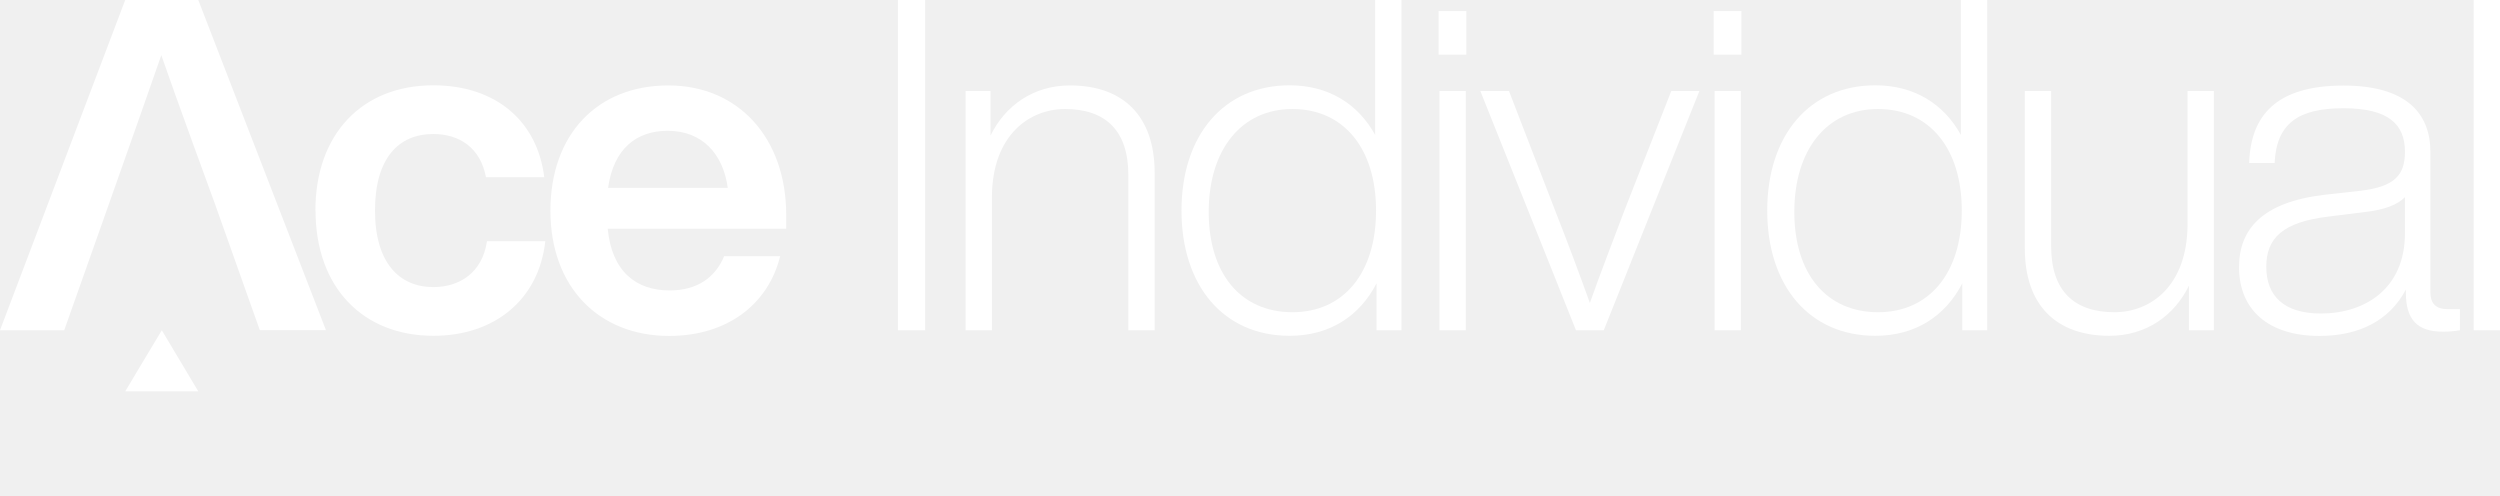
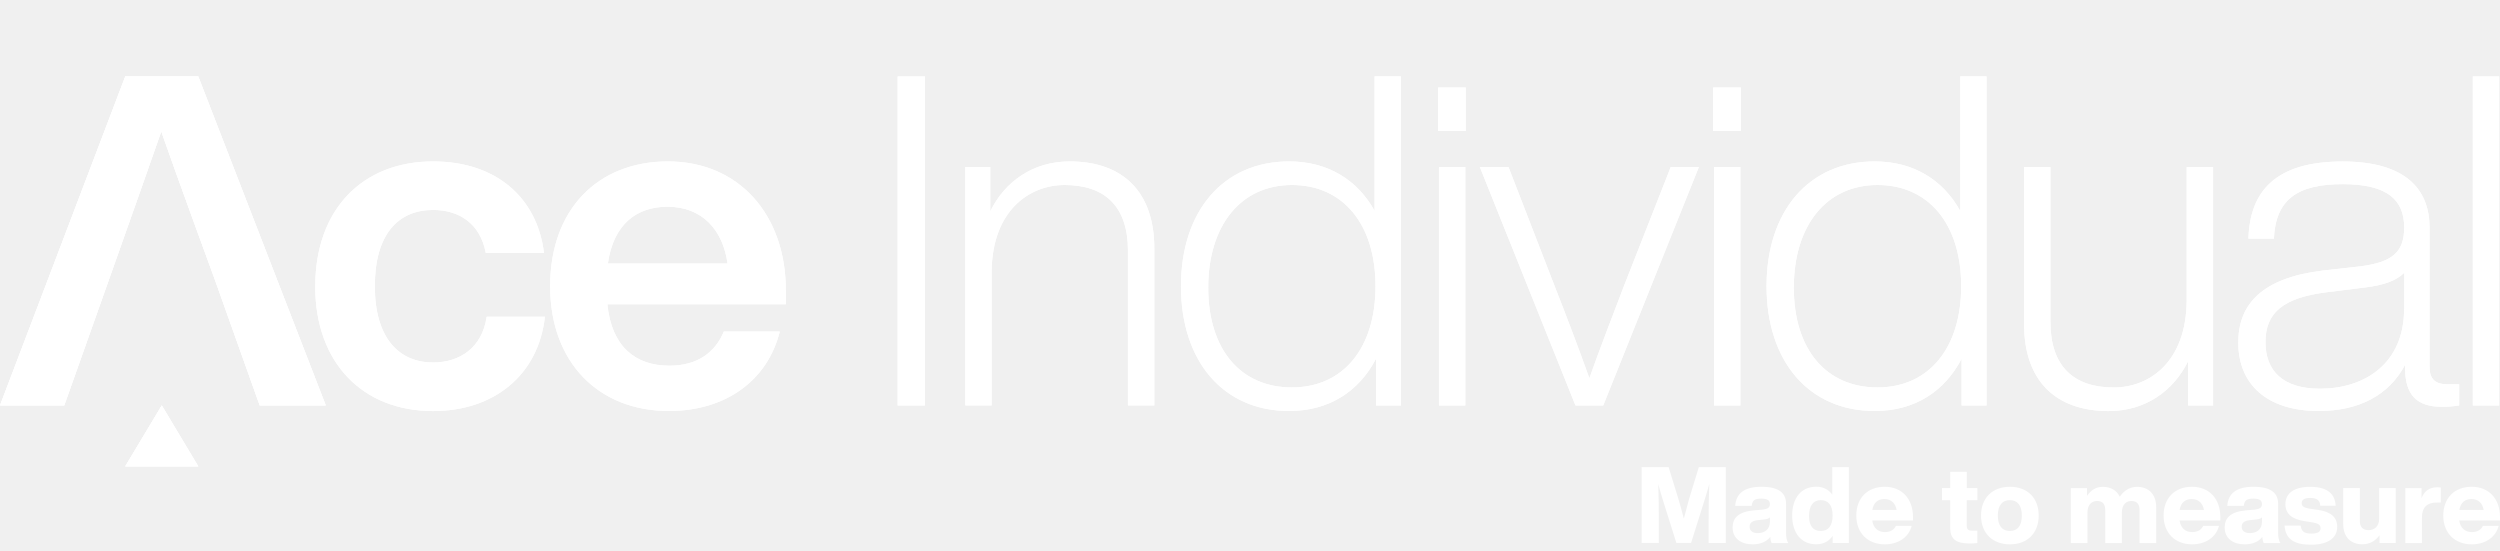
- <svg xmlns="http://www.w3.org/2000/svg" viewBox="0 0 1316 261" fill="none">
-   <path d="M104.377 0H65.912L0 173.849H33.801C33.801 173.849 77.877 49.584 84.908 29.031C91.938 49.516 113.165 107.375 113.165 107.375L136.758 173.781H171.573L104.377 0Z" fill="white" />
-   <path d="M65.912 206H104.377L85.178 173.849L65.912 206Z" fill="white" />
-   <path d="M166.029 110.834C166.029 70.543 190.636 44.904 228.088 44.904C260.942 44.904 282.845 63.693 286.496 93.266H255.804C252.897 77.665 241.676 70.543 228.088 70.543C209.835 70.543 197.397 83.228 197.397 110.834C197.397 138.441 210.309 151.125 228.088 151.125C241.946 151.125 253.912 143.528 256.345 126.978H287.036C283.656 157.773 260.266 176.765 228.155 176.765C190.907 176.765 166.097 151.125 166.097 110.834H166.029Z" fill="white" />
-   <path d="M319.891 120.398C322.054 142.85 334.763 152.889 352.475 152.889C367.077 152.889 376.541 146.038 381.205 134.846H410.68C404.325 160.486 382.49 176.833 352.272 176.833C315.294 176.833 289.74 151.193 289.74 110.902C289.74 70.611 314.55 44.971 351.799 44.971C389.047 44.971 413.857 73.053 413.857 113.073V120.398H319.891ZM320.093 98.896H383.098C380.664 81.057 369.713 68.847 351.461 68.847C335.169 68.847 323 78.14 320.093 98.896Z" fill="white" />
-   <path d="M472.67 0H487.002V173.849H472.67V0Z" fill="white" />
-   <path d="M607.806 90.825V173.849H593.948V92.045C593.948 68.576 581.779 57.384 560.62 57.384C541.894 57.384 522.425 71.086 522.155 103.305V173.849H508.296V47.888H521.411V71.357C529.185 55.485 544.058 44.971 563.256 44.971C591.446 44.971 607.806 61.318 607.806 90.892V90.825Z" fill="white" />
-   <path d="M737.736 0V173.849H724.621V149.158C715.63 166.523 699.812 176.765 678.855 176.765C644.04 176.765 621.935 150.379 621.935 110.834C621.935 71.289 644.108 44.904 678.855 44.904C699.271 44.904 714.887 54.671 723.878 71.018V0H737.736ZM724.351 110.834C724.351 78.14 707.315 57.384 680.342 57.384C653.369 57.384 636.266 78.886 636.266 111.581C636.266 144.275 653.302 164.352 680.342 164.352C707.383 164.352 724.351 143.596 724.351 110.902V110.834Z" fill="white" />
-   <path d="M757.273 5.833H771.875V28.76H757.273V5.833ZM757.746 47.888H771.604V173.849H757.746V47.888Z" fill="white" />
-   <path d="M894.572 47.888L844.209 173.849H829.607L779.243 47.888H794.319L818.655 110.902C825.01 127.046 831.297 143.868 836.908 159.469C842.518 143.596 849.076 126.774 855.16 110.631L879.767 47.888H894.639H894.572Z" fill="white" />
-   <path d="M902.076 5.833H916.677V28.76H902.076V5.833ZM902.549 47.888H916.407V173.849H902.549V47.888Z" fill="white" />
-   <path d="M1046.07 0V173.849H1032.95V149.158C1023.96 166.523 1008.14 176.765 987.186 176.765C952.371 176.765 930.265 150.379 930.265 110.834C930.265 71.289 952.439 44.904 987.186 44.904C1007.6 44.904 1023.22 54.671 1032.21 71.018V0H1046.07ZM1032.68 110.834C1032.68 78.14 1015.65 57.384 988.606 57.384C961.565 57.384 944.529 78.886 944.529 111.581C944.529 144.275 961.565 164.352 988.606 164.352C1015.65 164.352 1032.68 143.596 1032.68 110.902V110.834Z" fill="white" />
-   <path d="M1165.38 47.888V173.849H1152.27V150.379C1144.49 166.252 1129.62 176.765 1110.42 176.765C1082.17 176.765 1065.87 160.418 1065.87 130.844V47.888H1079.73V129.691C1079.73 153.16 1091.9 164.352 1113.06 164.352C1132.06 164.352 1151.26 150.651 1151.53 118.431V47.888H1165.38Z" fill="white" />
-   <path d="M1294.91 162.589V173.849C1292.2 174.323 1289.09 174.595 1285.92 174.595C1272.26 174.595 1266.45 168.015 1266.45 154.11V152.414C1257.93 168.558 1242.11 176.833 1220.95 176.833C1193.91 176.833 1178.63 162.928 1178.63 140.68C1178.63 120.67 1190.8 106.493 1223.39 102.559L1242.86 100.389C1260.36 98.218 1265.97 92.317 1265.97 79.904C1265.97 65.524 1257.46 56.977 1233.59 56.977C1209.73 56.977 1198.31 65.049 1197.36 85.805H1183.97C1184.72 60.911 1198.1 45.039 1233.59 45.039C1266.72 45.039 1279.36 59.691 1279.36 79.972V153.703C1279.36 159.808 1282.27 162.724 1288.35 162.724H1294.91V162.589ZM1265.97 122.84V103.78C1261.85 107.918 1255.29 110.36 1245.02 111.581L1225.55 114.022C1201.69 116.939 1192.97 125.282 1192.97 140.408C1192.97 155.534 1201.96 165.031 1221.7 165.031C1244.82 165.031 1265.97 152.075 1265.97 122.772V122.84Z" fill="white" />
-   <path d="M1302.14 0H1316V173.849H1302.14V0Z" fill="white" />
+ <svg xmlns="http://www.w3.org/2000/svg" viewBox="0 0 1316 290" fill="none">
+   <path d="M104.361 40.23H65.941L0 213.409H33.817C33.817 213.409 77.863 89.582 84.895 69.157C91.959 89.582 113.119 147.244 113.119 147.244L136.708 213.409H171.484L104.361 40.23Z" fill="white" />
+   <path d="M65.906 245.499H104.358L85.148 213.408L65.906 245.499Z" fill="white" />
+   <path d="M165.955 150.664C165.955 110.518 190.535 84.979 227.996 84.979C260.822 84.979 282.717 103.71 286.361 133.148H255.708C252.8 117.582 241.612 110.518 227.964 110.518C209.713 110.518 197.311 123.176 197.311 150.664C197.311 178.153 210.192 190.81 227.964 190.81C241.836 190.81 253.758 183.267 256.188 166.742H286.841C283.421 197.395 260.087 216.381 227.964 216.381C190.758 216.381 165.923 190.842 165.923 150.696L165.955 150.664Z" fill="white" />
+   <path d="M413.638 160.157H319.729C321.935 182.532 334.56 192.504 352.332 192.504C366.939 192.504 376.401 185.696 381.035 174.509H410.474C404.145 200.048 382.25 216.349 352.108 216.349C315.127 216.349 289.588 190.81 289.588 150.664C289.588 110.518 314.391 84.979 351.629 84.979C388.866 84.979 413.67 112.947 413.67 152.838V160.125L413.638 160.157ZM319.985 138.742H382.985C380.556 121.002 369.592 108.824 351.373 108.824C335.072 108.824 322.894 118.062 319.985 138.742Z" fill="white" />
+   <path d="M472.516 40.23H486.868V213.441H472.516V40.23Z" fill="white" />
+   <path d="M607.628 130.719V213.409H593.756V131.934C593.756 108.6 581.578 97.381 560.418 97.381C541.687 97.381 522.221 110.998 521.998 143.121V213.409H508.126V87.92H521.263V111.253C529.03 95.431 543.893 84.979 563.103 84.979C591.326 84.979 607.628 101.281 607.628 130.719Z" fill="white" />
+   <path d="M737.462 40.23V213.441H724.325V188.861C715.311 206.121 699.521 216.349 678.585 216.349C643.809 216.349 621.658 190.075 621.658 150.664C621.658 111.253 643.809 84.979 678.585 84.979C699.01 84.979 714.576 94.728 723.59 110.998V40.23H737.462ZM724.069 150.664C724.069 118.062 707.033 97.381 680.055 97.381C653.078 97.381 636.01 118.797 636.01 151.399C636.01 184.002 653.046 203.947 680.055 203.947C707.065 203.947 724.069 183.267 724.069 150.664Z" fill="white" />
+   <path d="M756.991 46.08H771.598V68.934H756.991V46.08ZM757.471 87.92H771.343V213.441H757.471V87.92Z" fill="white" />
+   <path d="M894.277 87.92L843.935 213.44H829.327L778.985 87.92H794.071L818.396 150.696C824.724 166.742 831.053 183.522 836.647 199.089C842.24 183.267 848.793 166.486 854.898 150.44L879.478 87.92H894.309H894.277Z" fill="white" />
+   <path d="M901.788 46.08H916.395V68.934H901.788V46.08ZM902.268 87.92H916.14V213.441H902.268V87.92Z" fill="white" />
+   <path d="M1045.72 40.23V213.441H1032.58V188.861C1023.6 206.121 1007.78 216.349 986.839 216.349C952.063 216.349 929.912 190.075 929.912 150.664C929.912 111.253 952.063 84.979 986.839 84.979C1007.26 84.979 1022.83 94.728 1031.84 110.998V40.23H1045.72ZM1032.36 150.664C1032.36 118.062 1015.32 97.381 988.31 97.381C961.3 97.381 944.264 118.797 944.264 151.399C944.264 184.002 961.3 203.947 988.31 203.947C1015.32 203.947 1032.36 183.267 1032.36 150.664Z" fill="white" />
+   <path d="M1164.97 87.92V213.44H1151.84V190.107C1144.04 205.929 1129.21 216.381 1109.99 216.381C1081.77 216.381 1065.47 200.08 1065.47 170.641V87.952H1079.34V169.427C1079.34 192.76 1091.52 203.979 1112.65 203.979C1131.63 203.979 1150.84 190.363 1151.07 158.239V87.952H1164.94L1164.97 87.92Z" fill="white" />
+   <path d="M1294.52 202.221V213.408C1291.83 213.887 1288.67 214.143 1285.5 214.143C1271.89 214.143 1266.04 207.59 1266.04 193.718V192.024C1257.54 208.07 1241.71 216.348 1220.55 216.348C1193.55 216.348 1178.23 202.476 1178.23 180.326C1178.23 160.38 1190.41 146.285 1222.98 142.385L1242.45 140.211C1259.97 138.006 1265.56 132.189 1265.56 119.787C1265.56 105.435 1257.06 96.933 1233.21 96.933C1209.37 96.933 1197.92 104.956 1196.97 125.636H1183.57C1184.31 100.832 1197.67 85.01 1233.18 85.01C1266.26 85.01 1278.92 99.618 1278.92 119.787V193.239C1278.92 199.312 1281.83 202.253 1287.9 202.253H1294.49L1294.52 202.221ZM1265.56 162.586V143.6C1261.44 147.723 1254.85 150.152 1244.62 151.367L1225.16 153.796C1201.31 156.705 1192.55 164.983 1192.55 180.07C1192.55 195.157 1201.57 204.618 1221.26 204.618C1244.37 204.618 1265.53 191.737 1265.53 162.554L1265.56 162.586Z" fill="white" />
+   <path d="M1301.68 40.23H1315.55V213.441H1301.68V40.23Z" fill="white" />
+   <path d="M104.361 40.23H65.941L0 213.409H33.817C33.817 213.409 77.863 89.582 84.895 69.157C91.959 89.582 113.119 147.244 113.119 147.244L136.708 213.409H171.484L104.361 40.23Z" fill="white" />
+   <path d="M65.906 245.499H104.358L85.148 213.408L65.906 245.499Z" fill="white" />
+   <path d="M104.361 40.23H65.941L0 213.409H33.817C33.817 213.409 77.863 89.582 84.895 69.157C91.959 89.582 113.119 147.244 113.119 147.244L136.708 213.409H171.484L104.361 40.23Z" fill="white" />
+   <path d="M65.906 245.499H104.358L85.148 213.408L65.906 245.499Z" fill="white" />
+   <path d="M165.955 150.664C165.955 110.518 190.535 84.979 227.996 84.979C260.822 84.979 282.717 103.71 286.361 133.148H255.708C252.8 117.582 241.612 110.518 227.964 110.518C209.713 110.518 197.311 123.176 197.311 150.664C197.311 178.153 210.192 190.81 227.964 190.81C241.836 190.81 253.758 183.267 256.188 166.742H286.841C283.421 197.395 260.087 216.381 227.964 216.381C190.758 216.381 165.923 190.842 165.923 150.696L165.955 150.664Z" fill="white" />
+   <path d="M413.638 160.157H319.729C321.935 182.532 334.56 192.504 352.332 192.504C366.939 192.504 376.401 185.696 381.035 174.509H410.474C404.145 200.048 382.25 216.349 352.108 216.349C315.127 216.349 289.588 190.81 289.588 150.664C289.588 110.518 314.391 84.979 351.629 84.979C388.866 84.979 413.67 112.947 413.67 152.838V160.125L413.638 160.157ZM319.985 138.742H382.985C380.556 121.002 369.592 108.824 351.373 108.824C335.072 108.824 322.894 118.062 319.985 138.742Z" fill="white" />
+   <path d="M472.516 40.23H486.868V213.441H472.516V40.23Z" fill="white" />
+   <path d="M607.628 130.719V213.409H593.756V131.934C593.756 108.6 581.578 97.381 560.418 97.381C541.687 97.381 522.221 110.998 521.998 143.121V213.409H508.126V87.92H521.263V111.253C529.03 95.431 543.893 84.979 563.103 84.979C591.326 84.979 607.628 101.281 607.628 130.719Z" fill="white" />
+   <path d="M737.462 40.23V213.441H724.325V188.861C715.311 206.121 699.521 216.349 678.585 216.349C643.809 216.349 621.658 190.075 621.658 150.664C621.658 111.253 643.809 84.979 678.585 84.979C699.01 84.979 714.576 94.728 723.59 110.998V40.23H737.462ZM724.069 150.664C724.069 118.062 707.033 97.381 680.055 97.381C653.078 97.381 636.01 118.797 636.01 151.399C636.01 184.002 653.046 203.947 680.055 203.947C707.065 203.947 724.069 183.267 724.069 150.664Z" fill="white" />
+   <path d="M756.991 46.08H771.598V68.934H756.991V46.08ZM757.471 87.92H771.343V213.441H757.471V87.92Z" fill="white" />
+   <path d="M894.277 87.92L843.935 213.44H829.327L778.985 87.92H794.071L818.396 150.696C824.724 166.742 831.053 183.522 836.647 199.089C842.24 183.267 848.793 166.486 854.898 150.44L879.478 87.92H894.309H894.277Z" fill="white" />
+   <path d="M901.788 46.08H916.395V68.934H901.788V46.08ZM902.268 87.92H916.14V213.441H902.268V87.92Z" fill="white" />
+   <path d="M1045.72 40.23V213.441H1032.58V188.861C1023.6 206.121 1007.78 216.349 986.839 216.349C952.063 216.349 929.912 190.075 929.912 150.664C929.912 111.253 952.063 84.979 986.839 84.979C1007.26 84.979 1022.83 94.728 1031.84 110.998V40.23H1045.72ZM1032.36 150.664C1032.36 118.062 1015.32 97.381 988.31 97.381C961.3 97.381 944.264 118.797 944.264 151.399C944.264 184.002 961.3 203.947 988.31 203.947C1015.32 203.947 1032.36 183.267 1032.36 150.664Z" fill="white" />
+   <path d="M1164.97 87.92V213.44H1151.84V190.107C1144.04 205.929 1129.21 216.381 1109.99 216.381C1081.77 216.381 1065.47 200.08 1065.47 170.641V87.952H1079.34V169.427C1079.34 192.76 1091.52 203.979 1112.65 203.979C1131.63 203.979 1150.84 190.363 1151.07 158.239V87.952H1164.94L1164.97 87.92Z" fill="white" />
+   <path d="M1294.52 202.221V213.408C1291.83 213.887 1288.67 214.143 1285.5 214.143C1271.89 214.143 1266.04 207.59 1266.04 193.718V192.024C1257.54 208.07 1241.71 216.348 1220.55 216.348C1193.55 216.348 1178.23 202.476 1178.23 180.326C1178.23 160.38 1190.41 146.285 1222.98 142.385L1242.45 140.211C1259.97 138.006 1265.56 132.189 1265.56 119.787C1265.56 105.435 1257.06 96.933 1233.21 96.933C1209.37 96.933 1197.92 104.956 1196.97 125.636H1183.57C1184.31 100.832 1197.67 85.01 1233.18 85.01C1266.26 85.01 1278.92 99.618 1278.92 119.787V193.239C1278.92 199.312 1281.83 202.253 1287.9 202.253H1294.49L1294.52 202.221ZM1265.56 162.586V143.6C1261.44 147.723 1254.85 150.152 1244.62 151.367L1225.16 153.796C1201.31 156.705 1192.55 164.983 1192.55 180.07C1192.55 195.157 1201.57 204.618 1221.26 204.618C1244.37 204.618 1265.53 191.737 1265.53 162.554L1265.56 162.586Z" fill="white" />
+   <path d="M1301.68 40.23H1315.55V213.441H1301.68V40.23Z" fill="white" />
+   <path d="M908.464 285.837H899.418V274.107C899.418 267.714 899.482 261.641 899.77 254.801C898.939 257.837 898.14 260.458 897.085 263.878L890.181 285.805H882.446L875.542 263.878C874.487 260.458 873.688 257.869 872.921 254.833C873.144 261.673 873.208 267.682 873.208 274.075V285.805H864.163V245.883H878.354L883.628 263.047C884.587 266.244 885.546 269.728 886.377 272.988C887.208 269.664 888.167 266.084 889.062 262.888L894.272 245.883H908.464V285.837Z" fill="white" />
+   <path d="M932.598 285.87C932.214 285.135 931.927 283.92 931.863 282.61C930.009 285.071 926.876 286.541 922.593 286.541C916.52 286.541 912.045 283.473 912.045 277.687C912.045 272.701 915.018 269.377 923.36 268.642L927.899 268.258C930.36 267.971 931.671 267.235 931.671 265.382C931.671 263.656 930.712 262.473 927.228 262.473C923.744 262.473 922.401 263.304 922.114 266.277H913.42C913.867 259.884 917.959 256.24 927.26 256.24C936.561 256.24 940.173 259.66 940.173 265.158V280.532C940.173 282.674 940.557 284.751 941.356 285.87H932.566H932.598ZM931.703 274.459V272.318C931.096 272.989 930.137 273.277 928.794 273.436L925.214 273.82C922.242 274.171 920.995 275.29 920.995 277.304C920.995 279.318 922.497 280.628 925.246 280.628C928.602 280.628 931.703 278.998 931.703 274.459Z" fill="white" />
+   <path d="M973.251 285.837H964.717V282.066C962.863 284.815 960.05 286.509 956.023 286.509C948.16 286.509 943.397 280.563 943.397 271.358C943.397 262.152 948.16 256.207 956.023 256.207C959.89 256.207 962.639 257.773 964.493 260.363V245.883H973.251V285.837ZM964.685 271.39C964.685 265.892 962.383 263.271 958.452 263.271C954.52 263.271 952.283 266.148 952.283 271.614C952.283 277.079 954.584 279.509 958.452 279.509C962.319 279.509 964.685 276.888 964.685 271.39Z" fill="white" />
+   <path d="M1006.97 273.98H985.559C986.166 278.135 988.755 280.085 992.175 280.085C995.084 280.085 997.002 278.902 997.992 276.824H1006.3C1004.74 282.929 999.111 286.541 992.175 286.541C983.193 286.541 977.152 280.596 977.152 271.391C977.152 262.185 983.034 256.24 992.079 256.24C1001.12 256.24 1007.01 262.473 1007.01 272.222V273.948L1006.97 273.98ZM985.591 268.418H998.376C997.769 264.838 995.467 262.697 991.919 262.697C988.723 262.697 986.262 264.391 985.591 268.418Z" fill="white" />
+   <path d="M1035.3 263.302V276.822C1035.3 278.964 1036.35 279.347 1038.62 279.347H1040.86V285.868C1039.52 286.028 1038.11 286.092 1036.83 286.092C1029.61 286.092 1026.57 283.726 1026.57 277.781V263.302H1022.26V256.909H1026.57V248.343H1035.33V256.909H1040.89V263.302H1035.3Z" fill="white" />
+   <path d="M1042.81 271.391C1042.81 262.185 1048.75 256.24 1058.02 256.24C1067.29 256.24 1073.17 262.185 1073.17 271.391C1073.17 280.596 1067.23 286.541 1058.02 286.541C1048.82 286.541 1042.81 280.596 1042.81 271.391ZM1064.29 271.391C1064.29 265.893 1061.89 263.272 1057.99 263.272C1054.09 263.272 1051.66 265.893 1051.66 271.391C1051.66 276.888 1054.06 279.509 1057.99 279.509C1061.92 279.509 1064.29 276.888 1064.29 271.391Z" fill="white" />
+   <path d="M1135.02 267.075V285.869H1126.26V268.609C1126.26 265.477 1125.02 263.719 1121.95 263.719C1119.33 263.719 1116.96 265.445 1116.96 269.888V285.869H1108.2V268.609C1108.2 265.477 1106.96 263.719 1103.89 263.719C1101.27 263.719 1098.84 265.445 1098.84 269.888V285.869H1090.08V256.942H1098.61V261.034C1100.47 258.285 1103.06 256.271 1106.86 256.271C1111.08 256.271 1114.28 258.125 1115.84 261.481C1117.79 258.573 1120.89 256.271 1124.86 256.271C1131.09 256.271 1135.02 260.139 1135.02 267.107V267.075Z" fill="white" />
+   <path d="M1168.75 273.98H1147.33C1147.94 278.135 1150.53 280.085 1153.95 280.085C1156.86 280.085 1158.77 278.902 1159.76 276.824H1168.07C1166.51 282.929 1160.88 286.541 1153.95 286.541C1144.96 286.541 1138.92 280.596 1138.92 271.391C1138.92 262.185 1144.8 256.24 1153.85 256.24C1162.9 256.24 1168.78 262.473 1168.78 272.222V273.948L1168.75 273.98ZM1147.36 268.418H1160.15C1159.54 264.838 1157.24 262.697 1153.69 262.697C1150.49 262.697 1148.03 264.391 1147.36 268.418Z" fill="white" />
+   <path d="M1191.63 285.87C1191.24 285.135 1190.96 283.92 1190.89 282.61C1189.04 285.071 1185.91 286.541 1181.62 286.541C1175.55 286.541 1171.07 283.473 1171.07 277.687C1171.07 272.701 1174.05 269.377 1182.39 268.642L1186.93 268.258C1189.39 267.971 1190.7 267.235 1190.7 265.382C1190.7 263.656 1189.74 262.473 1186.26 262.473C1182.77 262.473 1181.43 263.304 1181.14 266.277H1172.45C1172.9 259.884 1176.99 256.24 1186.29 256.24C1195.59 256.24 1199.2 259.66 1199.2 265.158V280.532C1199.2 282.674 1199.59 284.751 1200.38 285.87H1191.59H1191.63ZM1190.73 274.459V272.318C1190.12 272.989 1189.17 273.277 1187.82 273.436L1184.24 273.82C1181.27 274.171 1180.02 275.29 1180.02 277.304C1180.02 279.318 1181.53 280.628 1184.28 280.628C1187.63 280.628 1190.73 278.998 1190.73 274.459Z" fill="white" />
+   <path d="M1202.56 276.664H1211.09C1211.44 279.796 1213.01 280.883 1216.65 280.883C1220.3 280.883 1221.54 279.828 1221.54 278.07C1221.54 276.312 1220.49 275.481 1216.56 274.874L1212.79 274.267C1206.68 273.308 1203.04 270.559 1203.04 265.413C1203.04 259.627 1207.58 256.271 1216.05 256.271C1225.79 256.271 1229.21 260.522 1229.5 266.212H1221.38C1221.26 263.079 1219.21 262.12 1216.05 262.12C1212.88 262.12 1211.6 263.175 1211.6 264.869C1211.6 266.563 1213.01 267.331 1215.82 267.778L1220.14 268.385C1226.98 269.44 1230.3 272.189 1230.3 277.367C1230.3 283.376 1225.19 286.732 1216.49 286.732C1207.8 286.732 1203.1 283.888 1202.59 276.696L1202.56 276.664Z" fill="white" />
+   <path d="M1261.11 256.911V285.838H1252.58V281.747C1250.66 284.432 1247.75 286.509 1243.5 286.509C1237.78 286.509 1233.47 283.025 1233.47 275.865V256.911H1242.22V274.139C1242.22 277.336 1243.63 279.062 1246.89 279.062C1249.58 279.062 1252.39 277.336 1252.39 273.053V256.911H1261.15H1261.11Z" fill="white" />
+   <path d="M1284.83 256.592V264.551H1282.59C1277.7 264.551 1274.92 266.948 1274.92 272.414V285.87H1266.17V256.943H1274.7V262.313C1275.95 258.733 1278.63 256.496 1282.95 256.496C1283.62 256.496 1284.22 256.56 1284.86 256.624L1284.83 256.592Z" fill="white" />
+   <path d="M1315.96 273.98H1294.55C1295.16 278.135 1297.75 280.085 1301.17 280.085C1304.07 280.085 1305.99 278.902 1306.98 276.824H1315.29C1313.73 282.929 1308.1 286.541 1301.17 286.541C1292.18 286.541 1286.14 280.596 1286.14 271.391C1286.14 262.185 1292.02 256.24 1301.07 256.24C1310.12 256.24 1316 262.473 1316 272.222V273.948L1315.96 273.98ZM1294.61 268.418H1307.4C1306.79 264.838 1304.49 262.697 1300.94 262.697C1297.75 262.697 1295.28 264.391 1294.61 268.418Z" fill="white" />
</svg>
